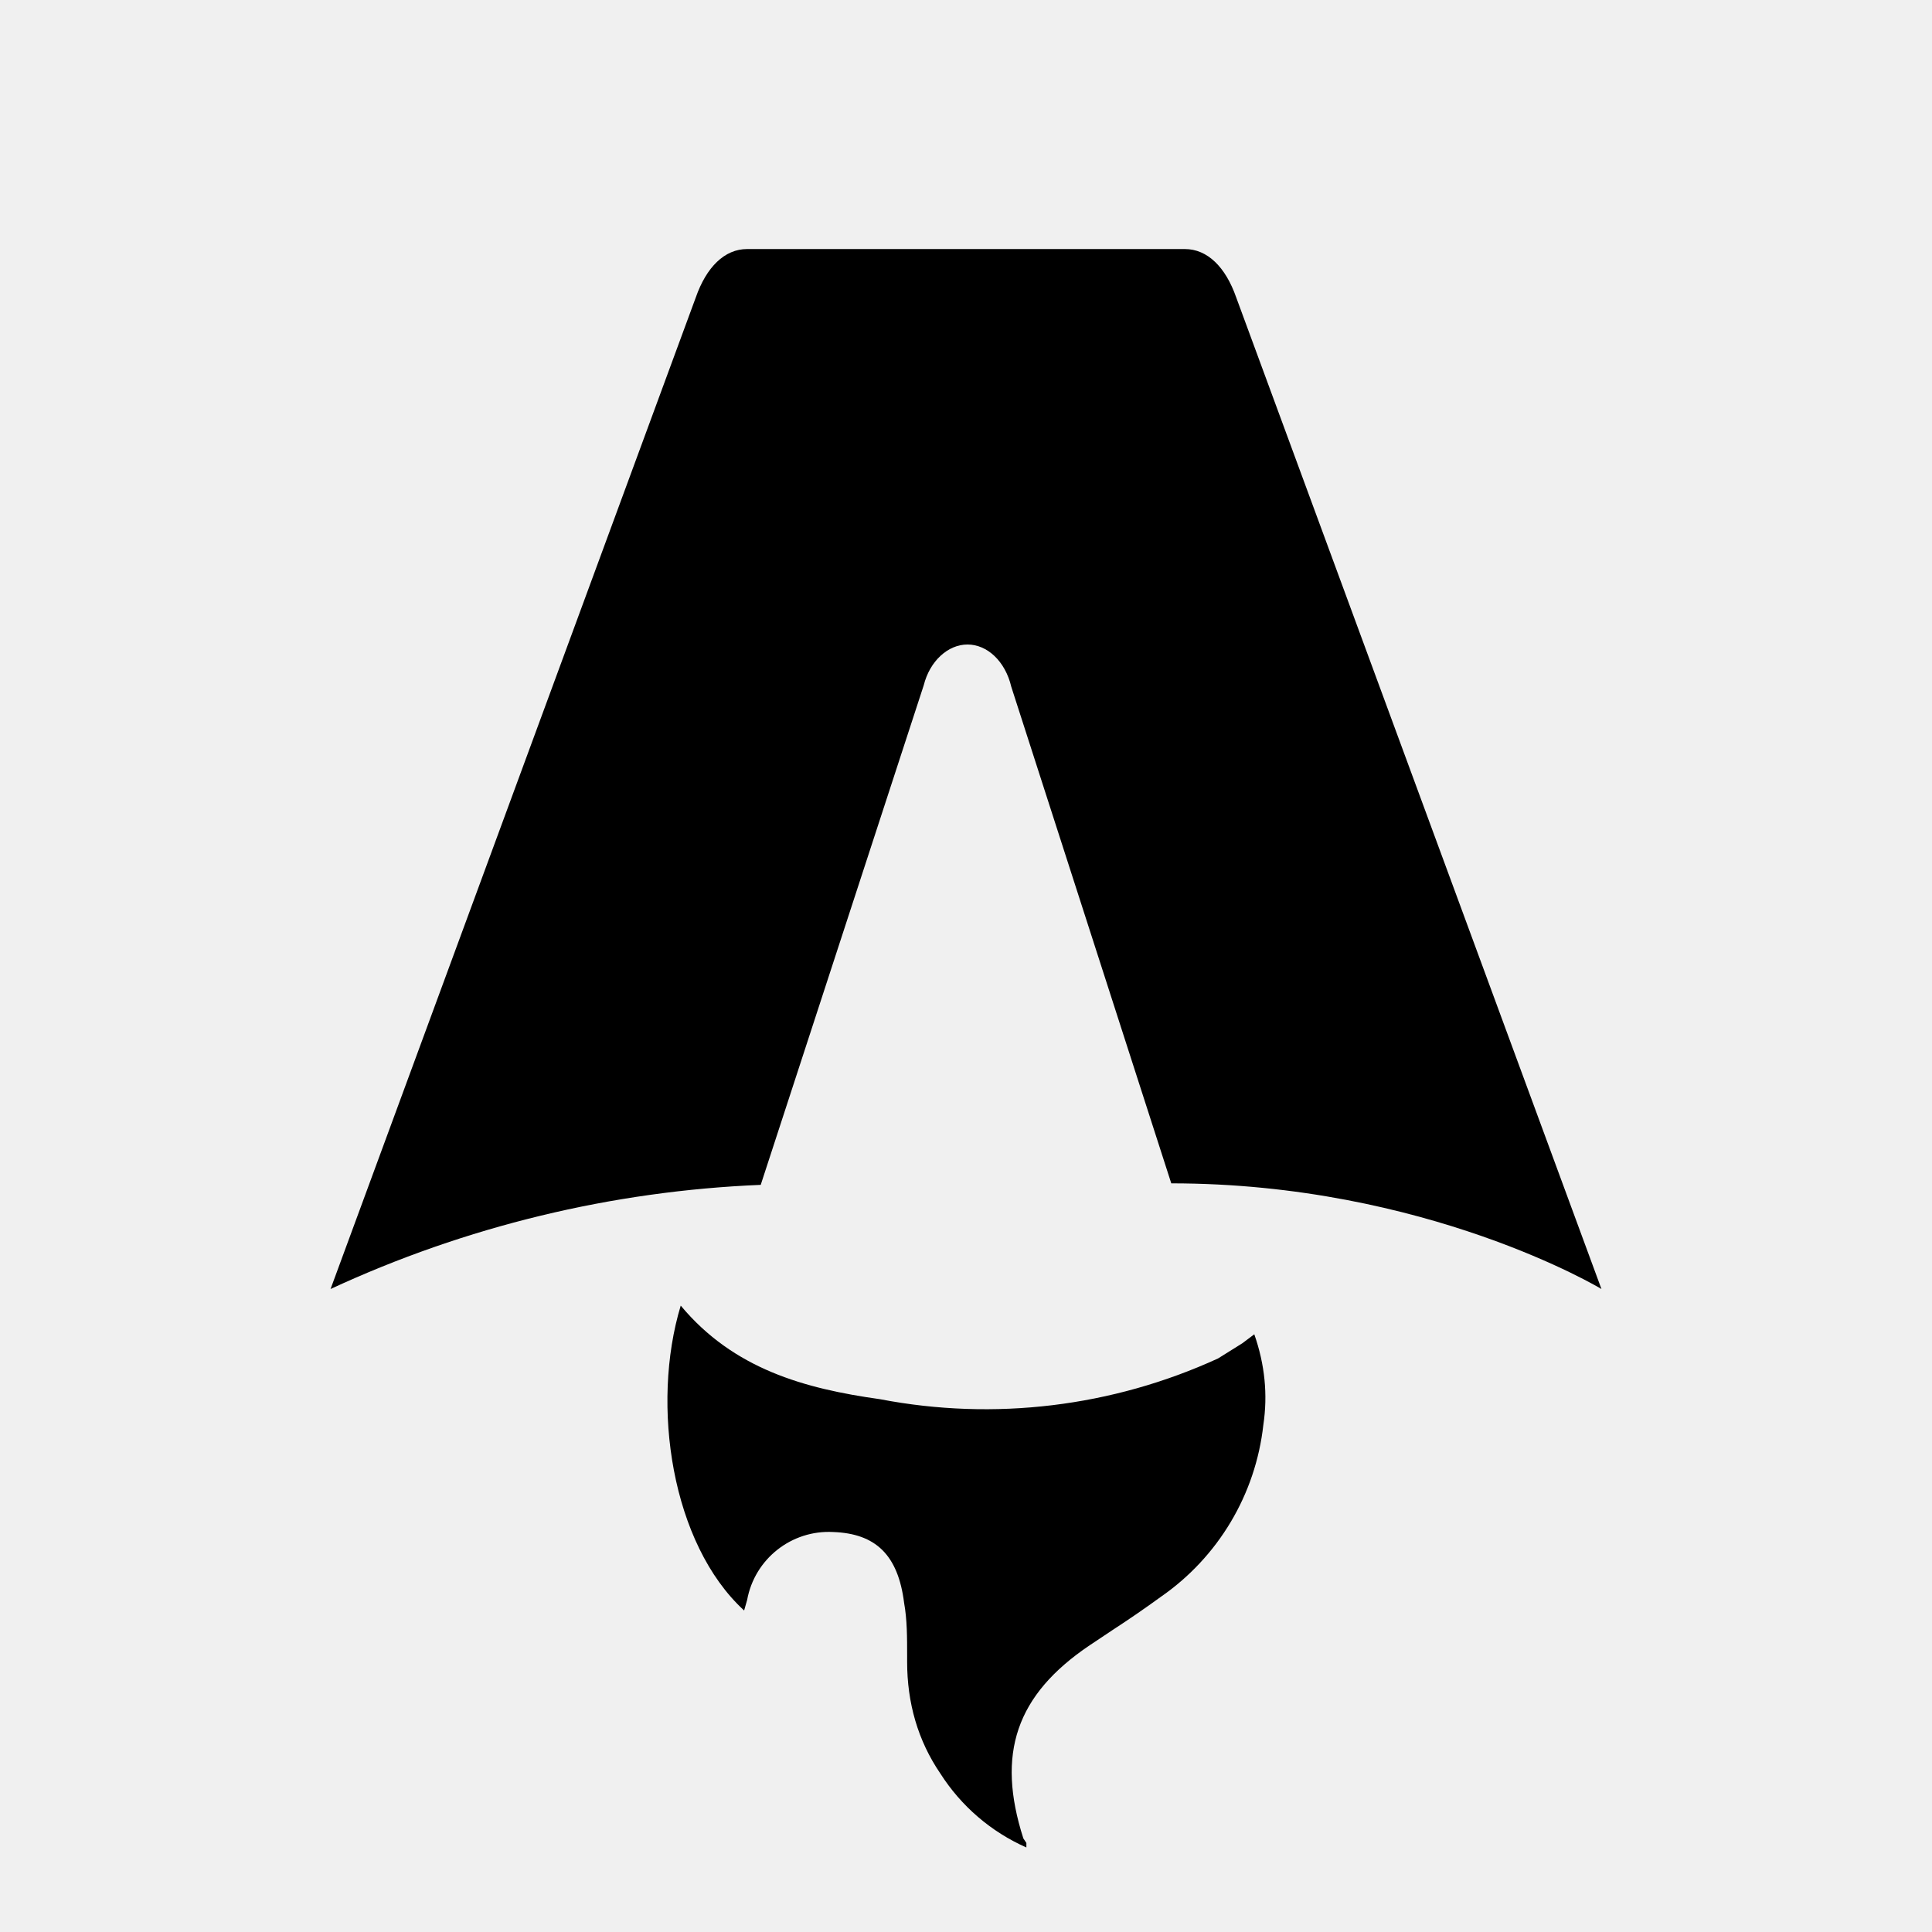
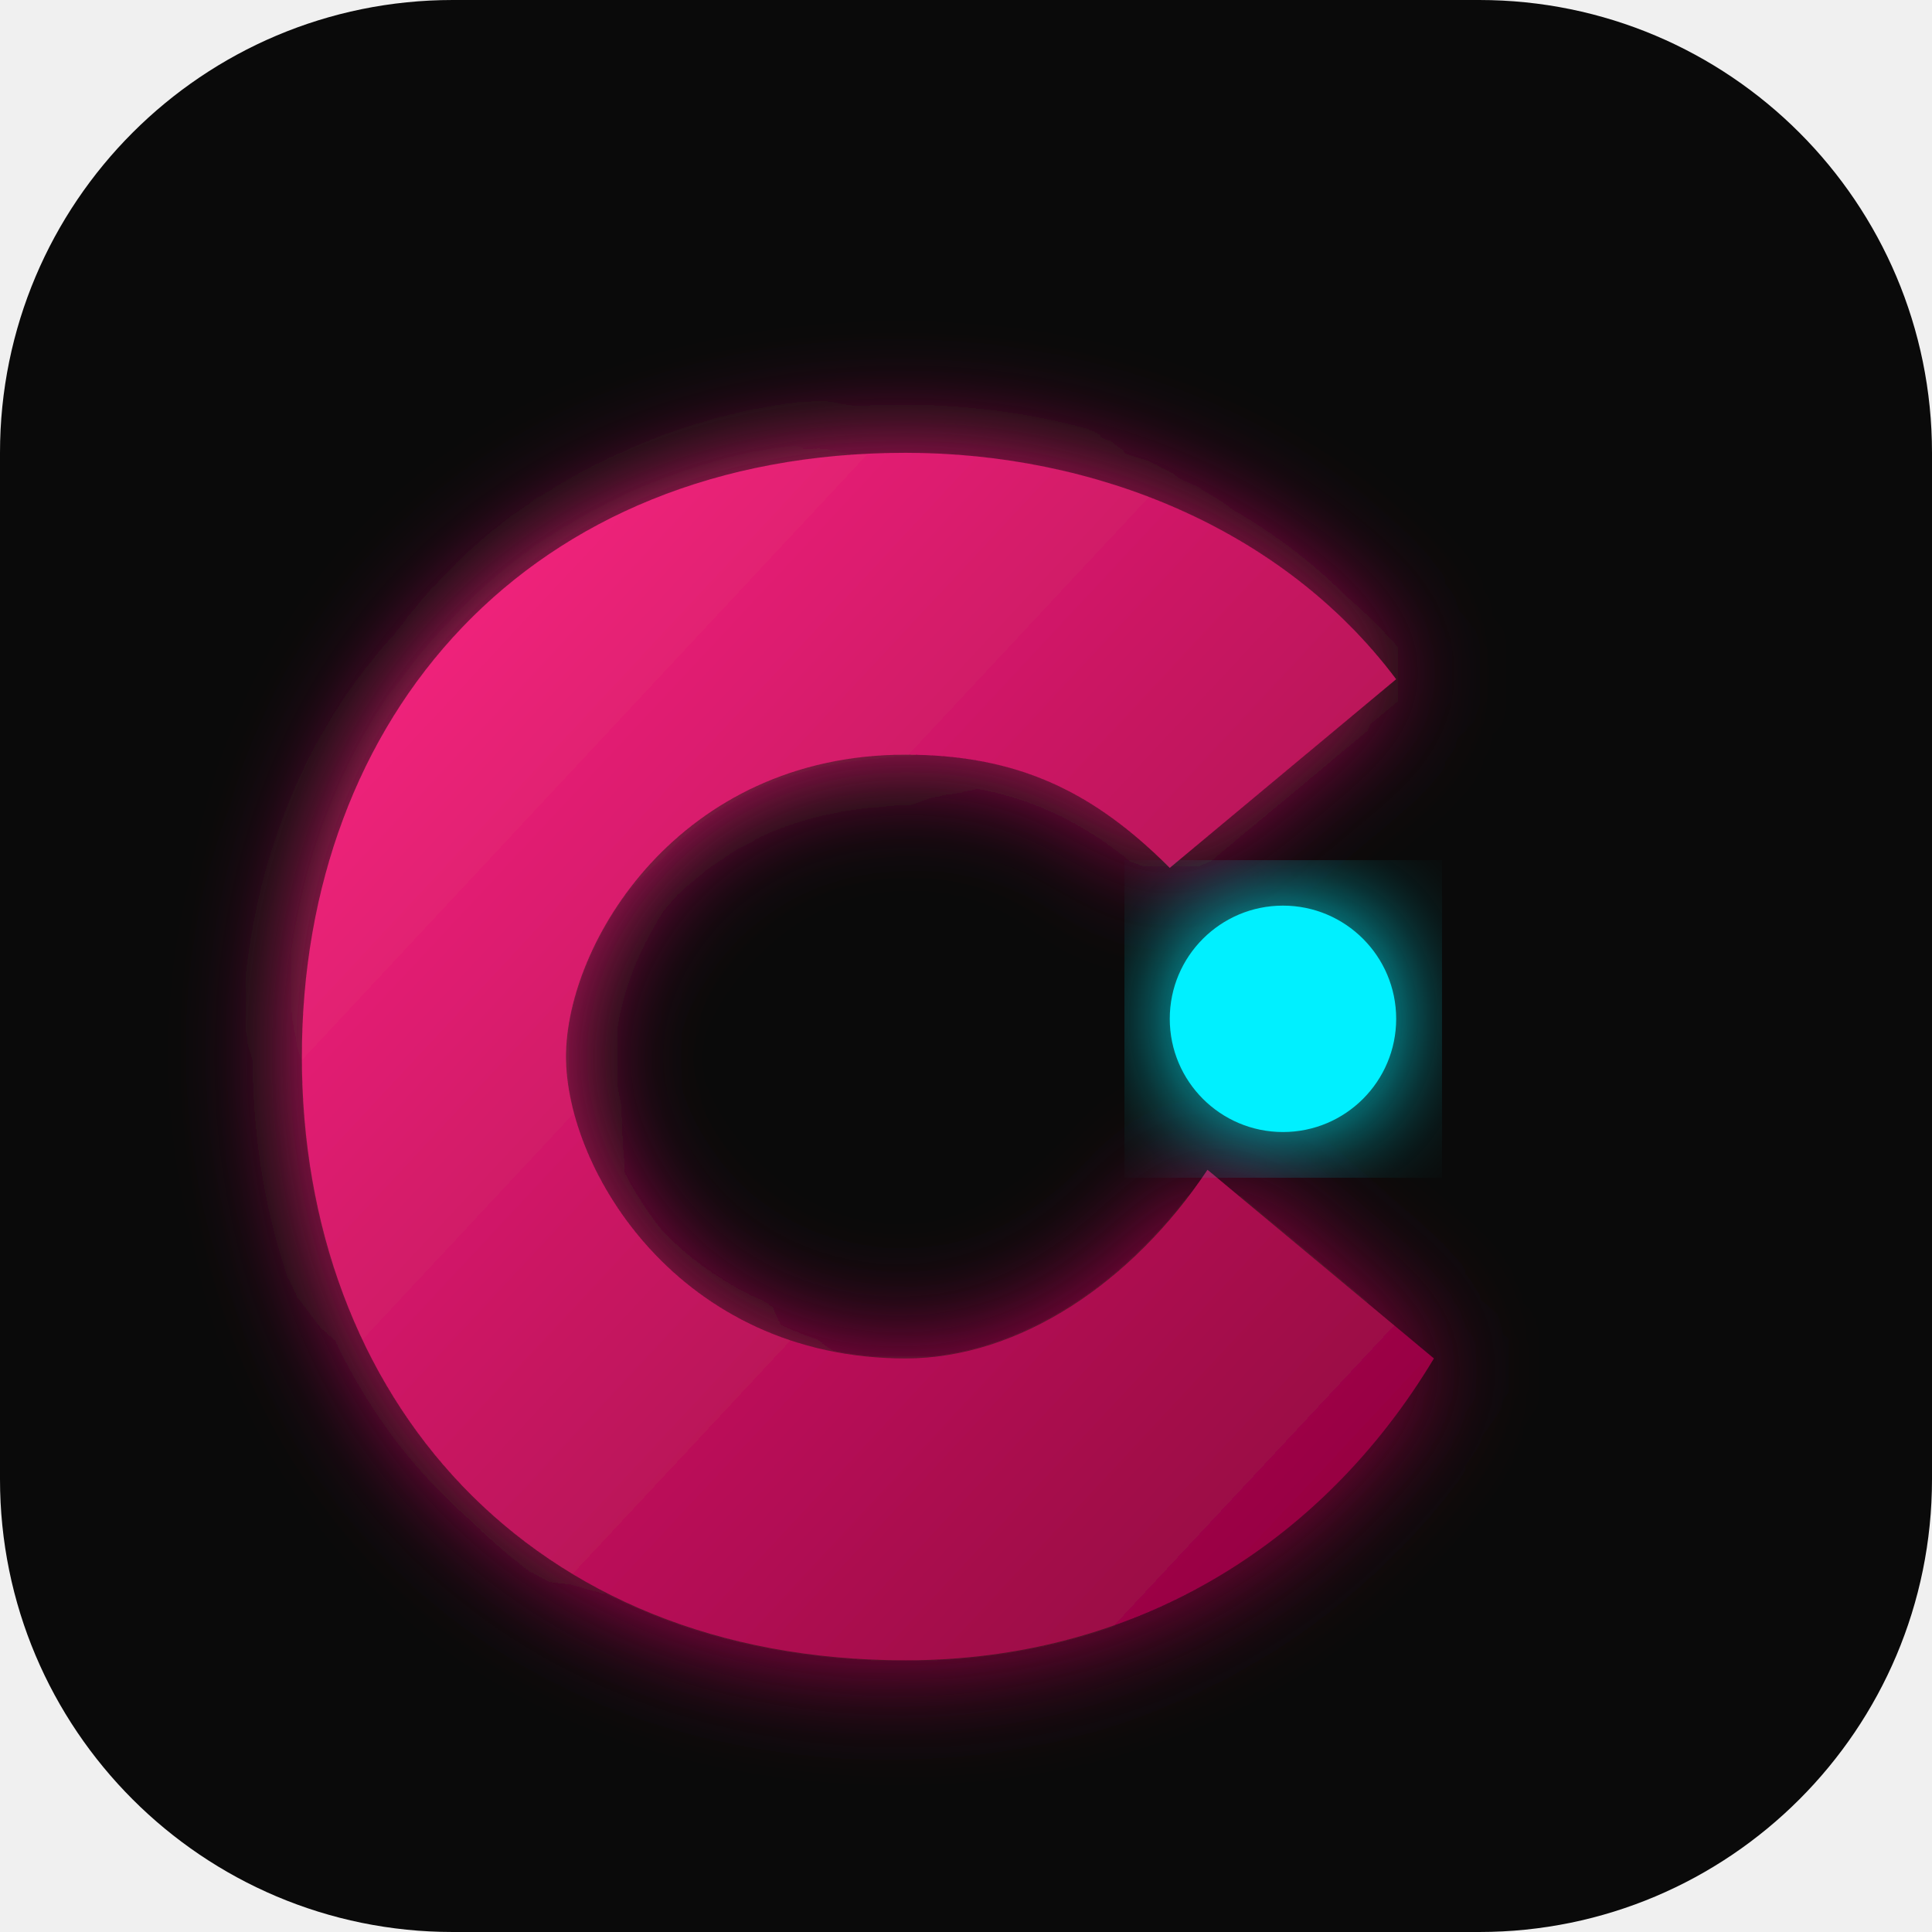
- <svg xmlns="http://www.w3.org/2000/svg" fill="none" viewBox="0 0 128 128">
-   <path d="M50.4 78.5a75.1 75.1 0 0 0-28.5 6.9l24.2-65.7c.7-2 1.9-3.2 3.4-3.2h29c1.5 0 2.7 1.2 3.4 3.2l24.2 65.7s-11.6-7-28.5-7L67 45.5c-.4-1.7-1.6-2.8-2.9-2.8-1.3 0-2.5 1.1-2.9 2.7L50.4 78.5Zm-1.1 28.2Zm-4.2-20.2c-2 6.6-.6 15.8 4.2 20.2a17.5 17.5 0 0 1 .2-.7 5.5 5.5 0 0 1 5.7-4.5c2.8.1 4.3 1.5 4.7 4.7.2 1.1.2 2.3.2 3.5v.4c0 2.7.7 5.2 2.2 7.4a13 13 0 0 0 5.7 4.9v-.3l-.2-.3c-1.8-5.6-.5-9.5 4.4-12.8l1.5-1a73 73 0 0 0 3.2-2.2 16 16 0 0 0 6.8-11.4c.3-2 .1-4-.6-6l-.8.6-1.6 1a37 37 0 0 1-22.4 2.7c-5-.7-9.7-2-13.2-6.2Z" />
-   <style>
-         path { fill: #000; }
-         @media (prefers-color-scheme: dark) {
-             path { fill: #FFF; }
-         }
-     </style>
+ <svg xmlns="http://www.w3.org/2000/svg" viewBox="0 0 512 512">
+   <defs>
+     <linearGradient id="neonPink" x1="0%" y1="0%" x2="100%" y2="100%">
+       <stop offset="0%" stop-color="#ff2a85" />
+       <stop offset="100%" stop-color="#8a003a" />
+     </linearGradient>
+     <filter id="glow" x="-20%" y="-20%" width="140%" height="140%">
+       <feGaussianBlur stdDeviation="15" result="blur" />
+       <feComposite in="SourceGraphic" in2="blur" operator="over" />
+     </filter>
+   </defs>
+   <rect width="512" height="512" rx="120" fill="#0a0a0a" />
+   <path d="M370 180 C 340 140, 290 120, 240 120 C 140 120, 80 190, 80 280 C 80 370, 140 440, 240 440 C 300 440, 350 410, 380 360 L 320 310 C 300 340, 270 360, 240 360 C 180 360, 150 310, 150 280 C 150 250, 180 200, 240 200 C 270 200, 290 210, 310 230 Z" fill="url(#neonPink)" filter="url(#glow)" />
+   <circle cx="340" cy="270" r="30" fill="#00f0ff" filter="url(#glow)" />
</svg>
